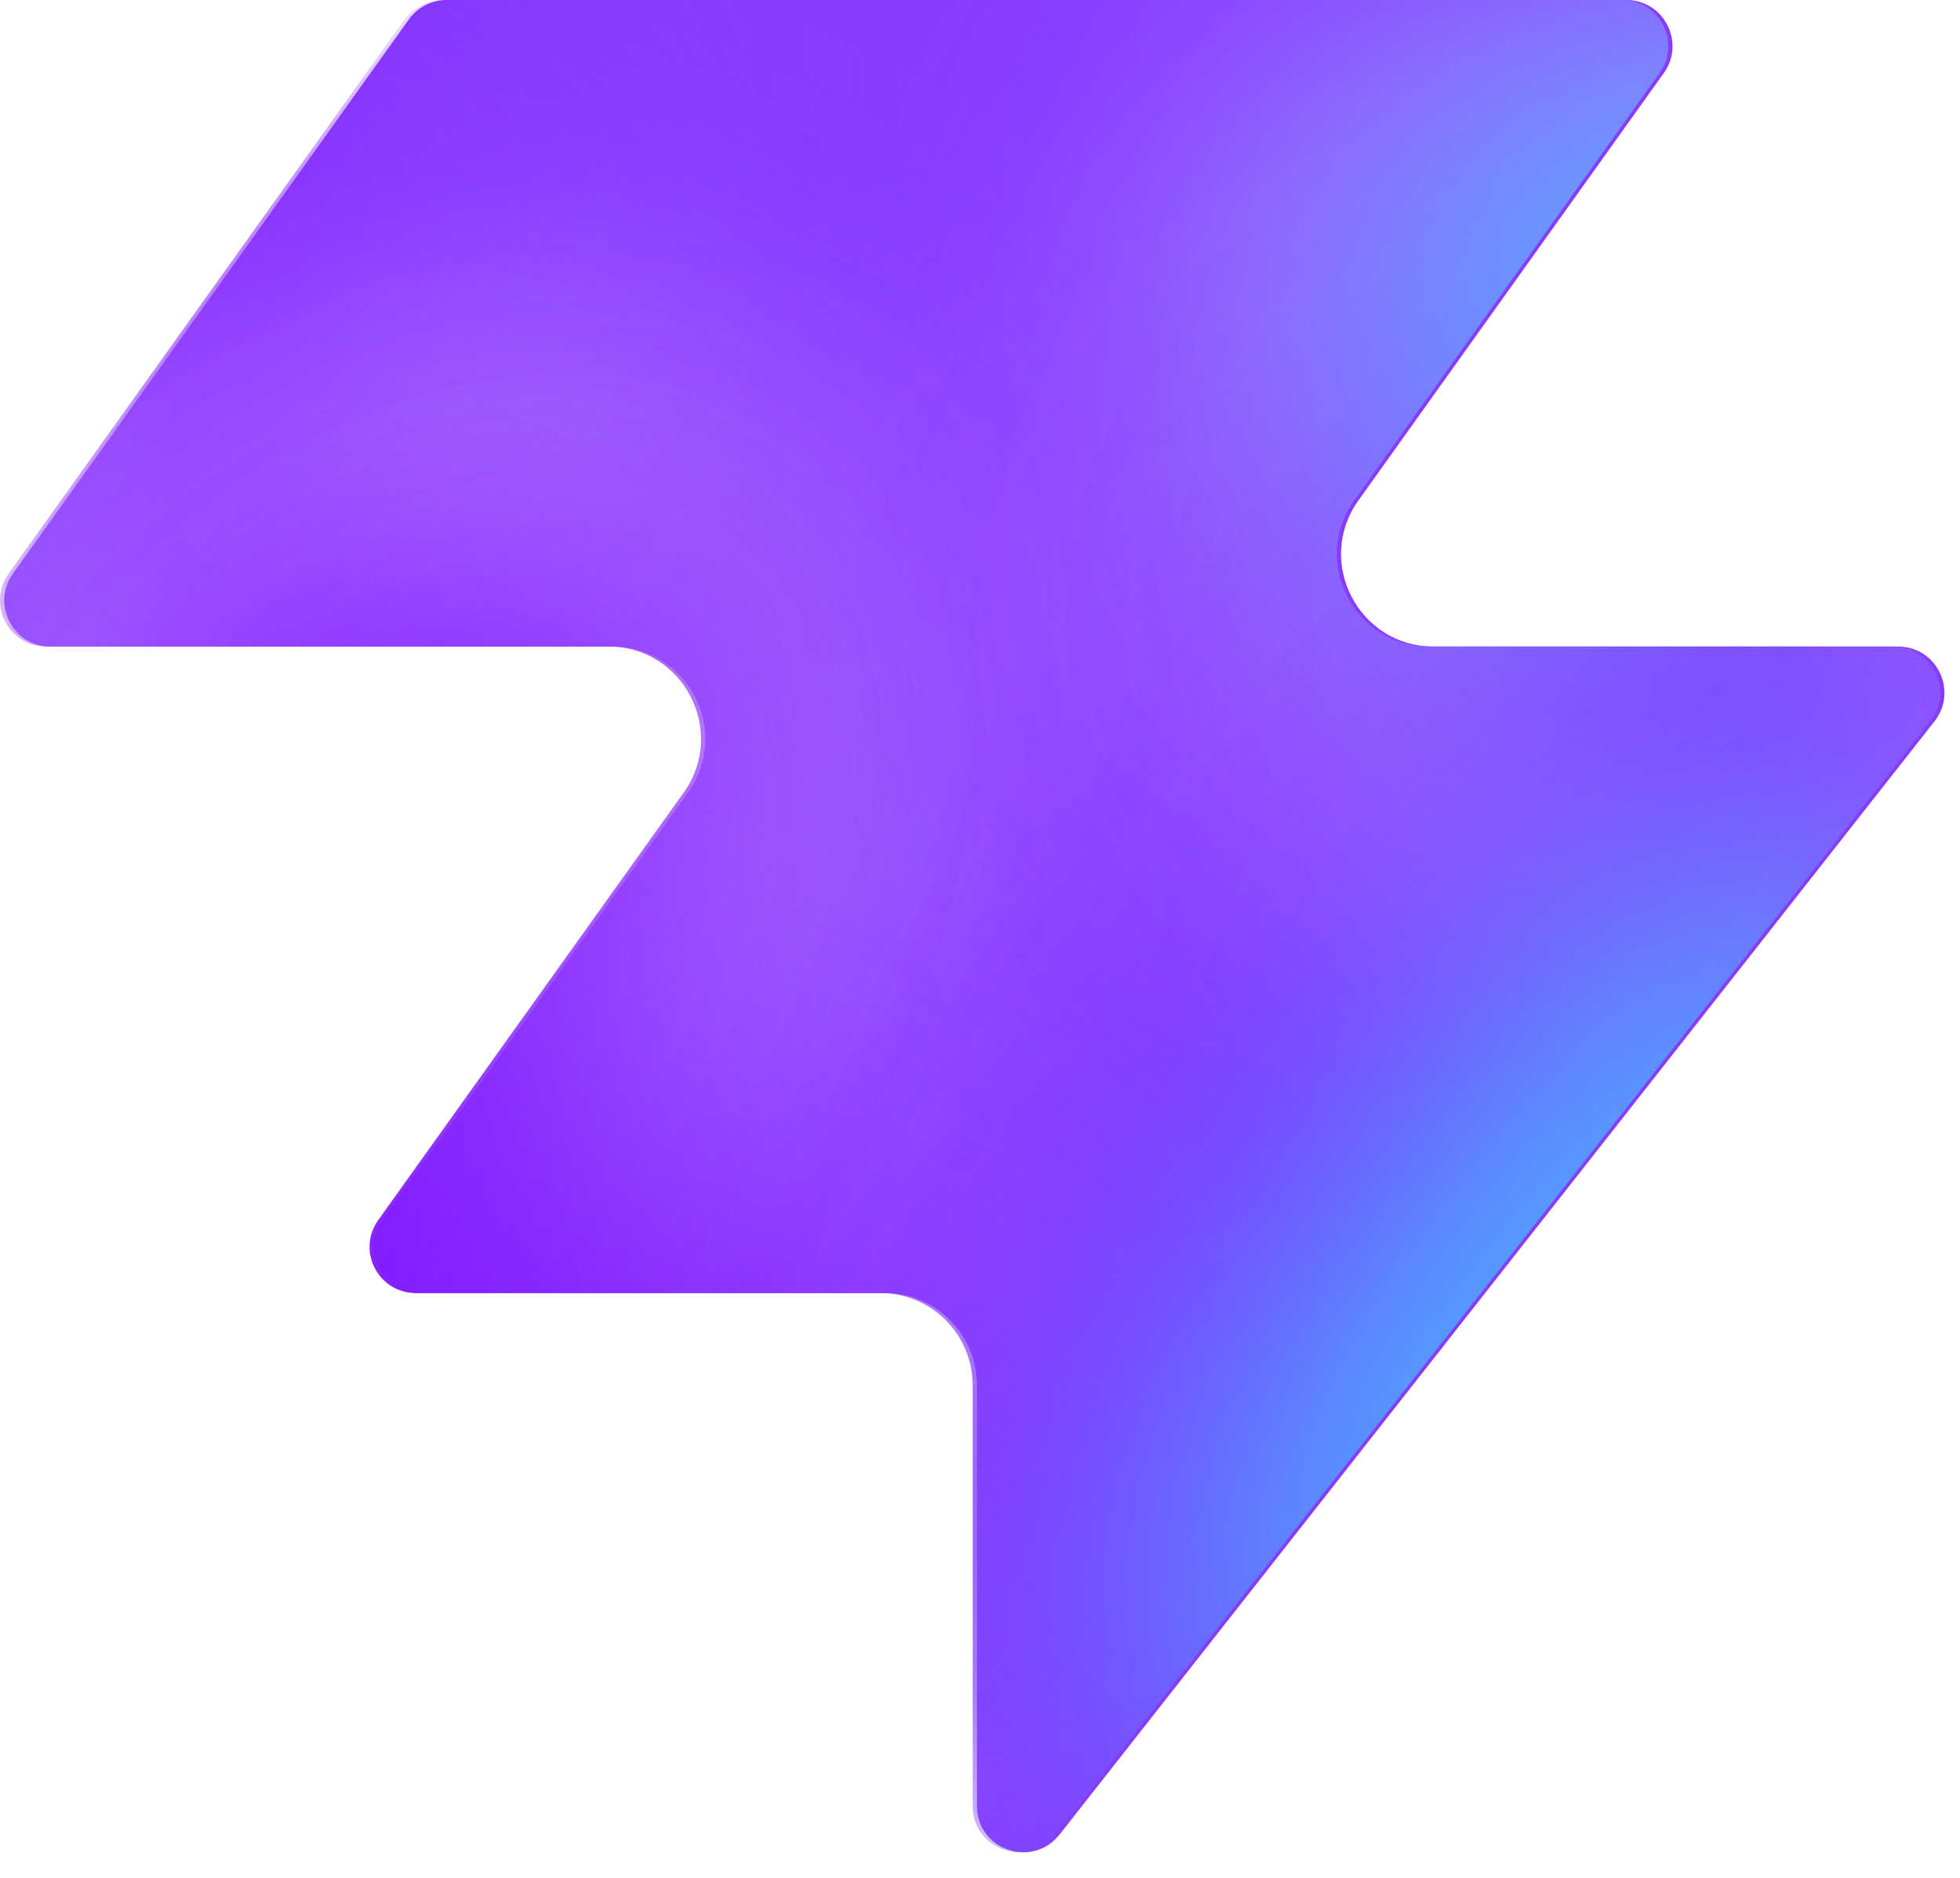
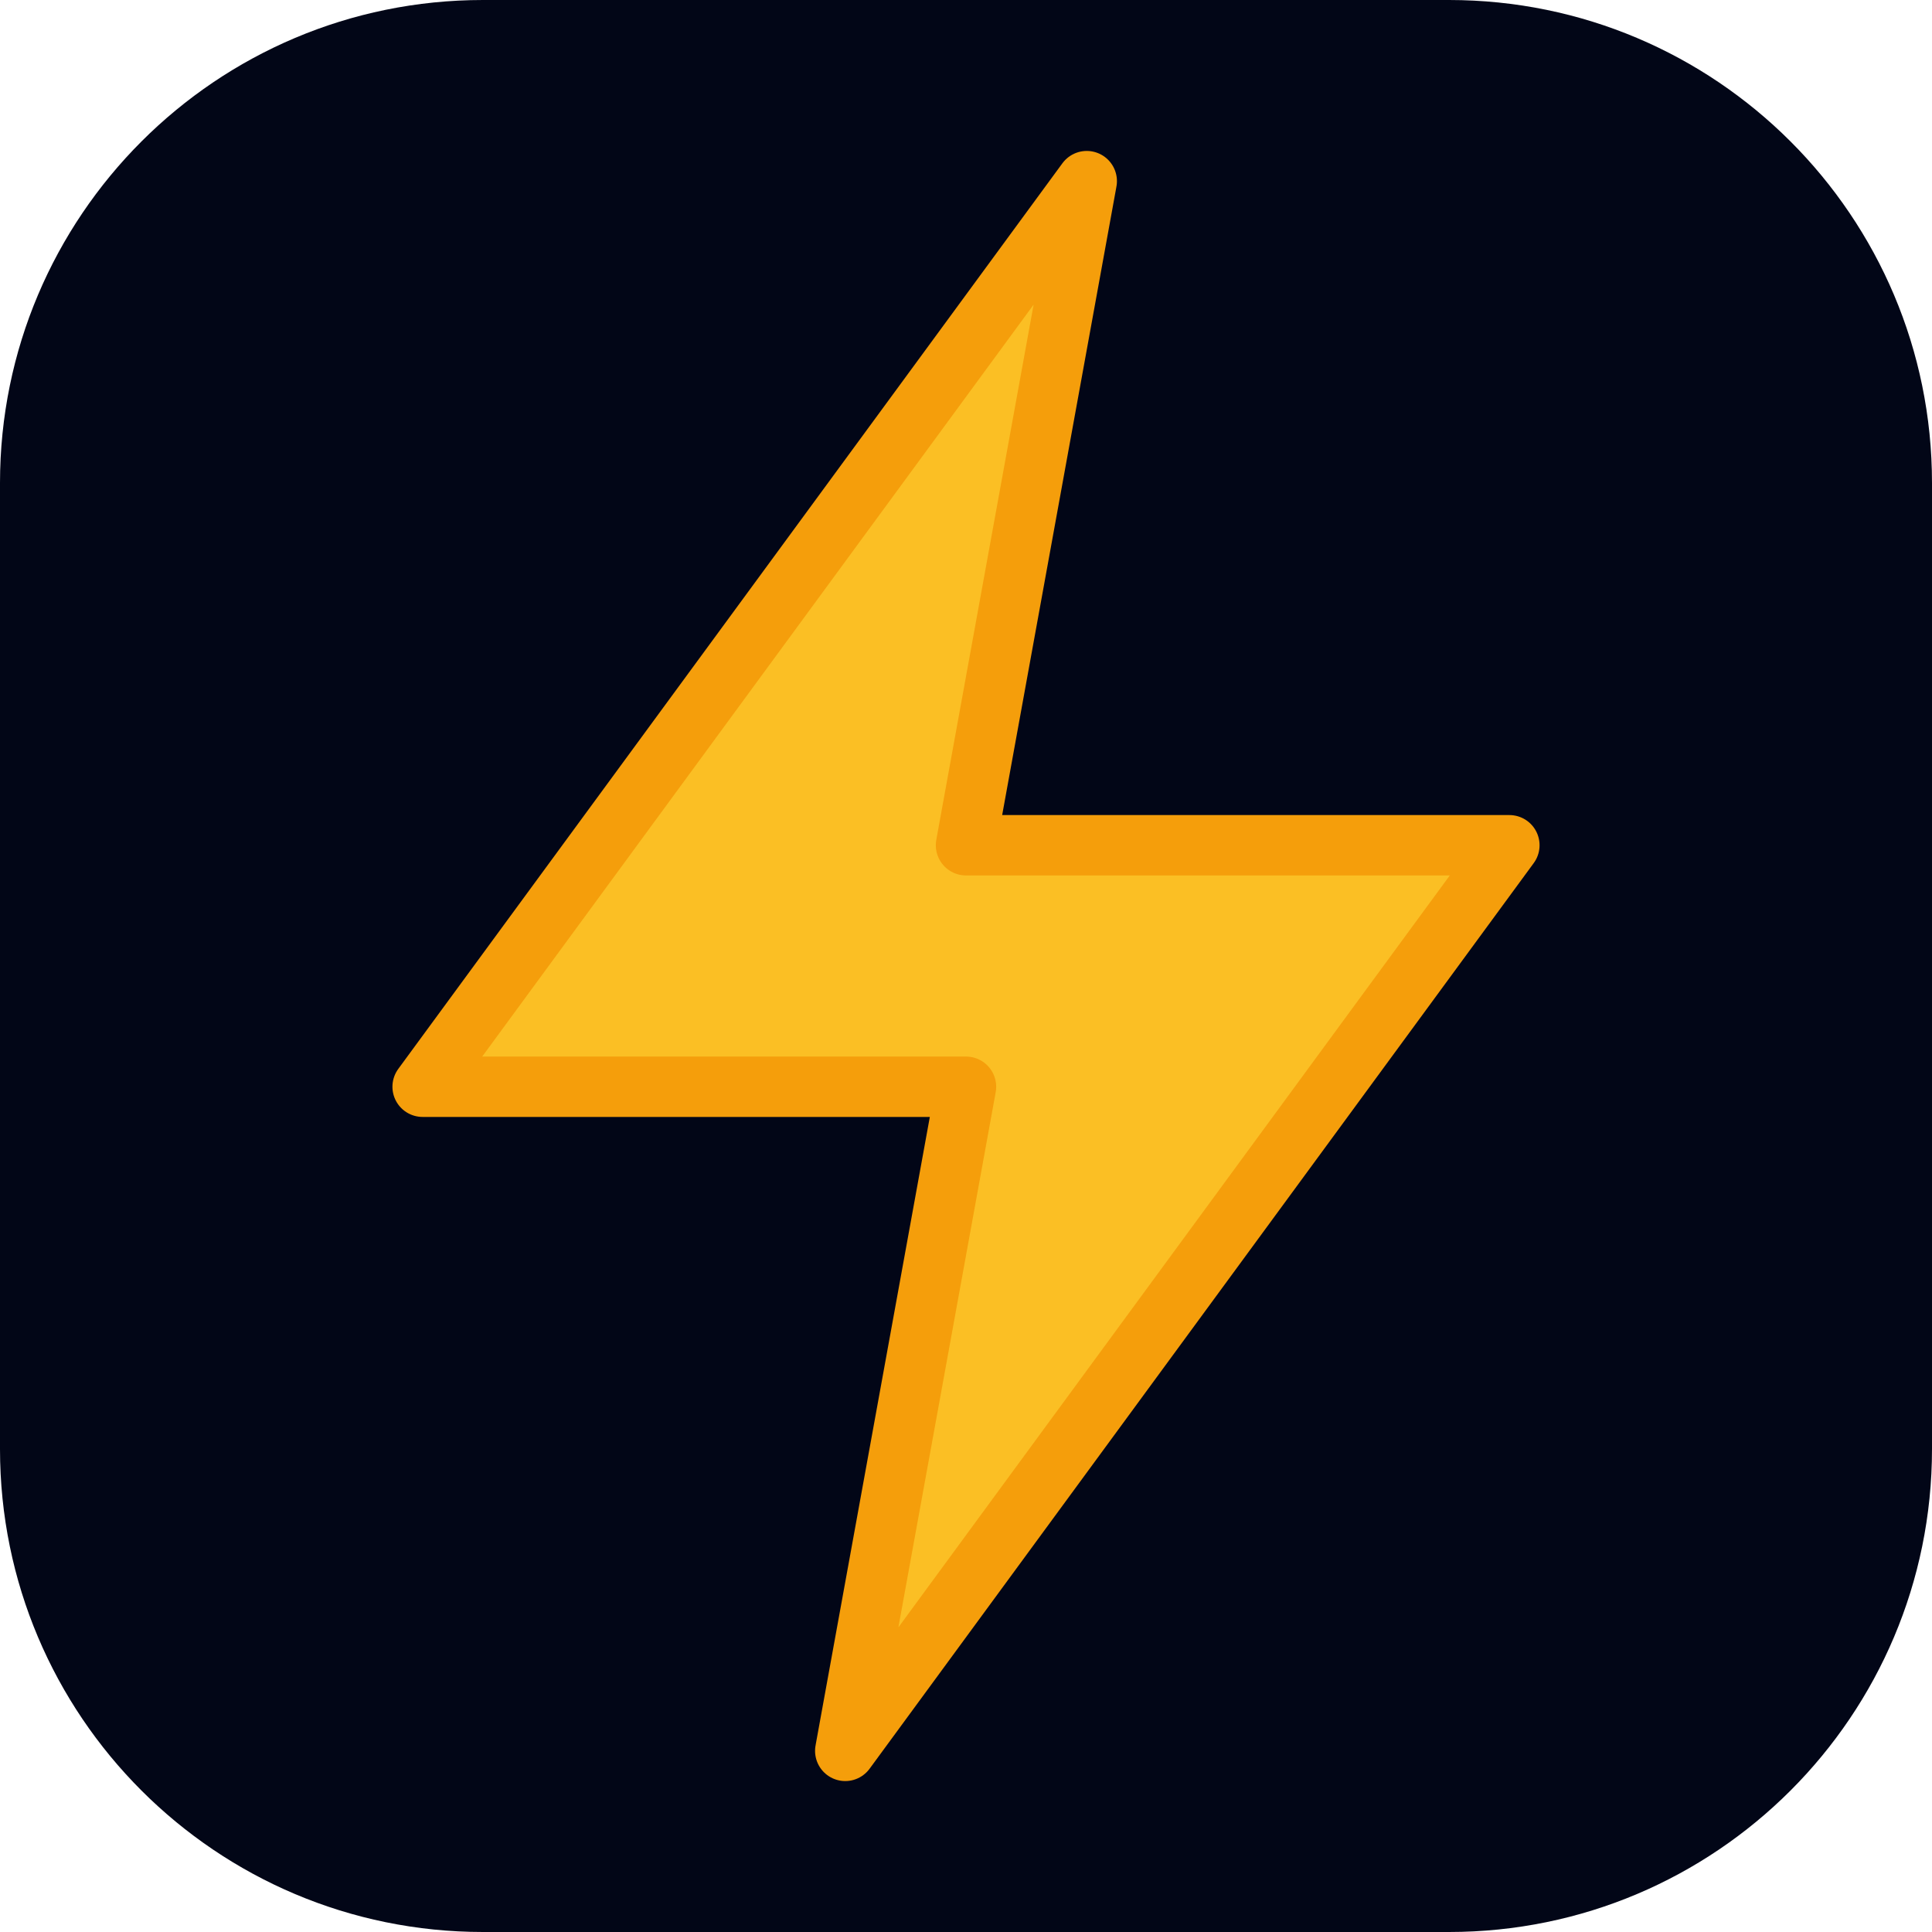
- <svg xmlns="http://www.w3.org/2000/svg" width="48" height="46" fill="none" viewBox="0 0 48 46">
-   <path fill="#863bff" d="M25.946 44.938c-.664.845-2.021.375-2.021-.698V33.937a2.26 2.26 0 0 0-2.262-2.262H10.287c-.92 0-1.456-1.04-.92-1.788l7.48-10.471c1.07-1.497 0-3.578-1.842-3.578H1.237c-.92 0-1.456-1.04-.92-1.788L10.013.474c.214-.297.556-.474.92-.474h28.894c.92 0 1.456 1.04.92 1.788l-7.48 10.471c-1.07 1.498 0 3.579 1.842 3.579h11.377c.943 0 1.473 1.088.89 1.83L25.947 44.94z" style="fill:#863bff;fill:color(display-p3 .525 .23 1);fill-opacity:1" />
-   <mask id="a" width="48" height="46" x="0" y="0" maskUnits="userSpaceOnUse" style="mask-type:alpha">
-     <path fill="#000" d="M25.842 44.938c-.664.844-2.021.375-2.021-.698V33.937a2.26 2.26 0 0 0-2.262-2.262H10.183c-.92 0-1.456-1.04-.92-1.788l7.48-10.471c1.07-1.498 0-3.579-1.842-3.579H1.133c-.92 0-1.456-1.04-.92-1.787L9.91.473c.214-.297.556-.474.92-.474h28.894c.92 0 1.456 1.04.92 1.788l-7.48 10.471c-1.07 1.498 0 3.578 1.842 3.578h11.377c.943 0 1.473 1.088.89 1.832L25.843 44.94z" style="fill:#000;fill-opacity:1" />
-   </mask>
-   <g mask="url(#a)">
-     <g filter="url(#b)">
-       <ellipse cx="5.508" cy="14.704" fill="#ede6ff" rx="5.508" ry="14.704" style="fill:#ede6ff;fill:color(display-p3 .927 .903 1);fill-opacity:1" transform="matrix(.00324 1 1 -.00324 -4.47 31.516)" />
-     </g>
-     <g filter="url(#c)">
-       <ellipse cx="10.399" cy="29.851" fill="#ede6ff" rx="10.399" ry="29.851" style="fill:#ede6ff;fill:color(display-p3 .927 .903 1);fill-opacity:1" transform="matrix(.00324 1 1 -.00324 -39.328 7.883)" />
-     </g>
-     <g filter="url(#d)">
-       <ellipse cx="5.508" cy="30.487" fill="#7e14ff" rx="5.508" ry="30.487" style="fill:#7e14ff;fill:color(display-p3 .492 .077 1);fill-opacity:1" transform="rotate(89.814 -25.913 -14.639)scale(1 -1)" />
-     </g>
-     <g filter="url(#e)">
-       <ellipse cx="5.508" cy="30.599" fill="#7e14ff" rx="5.508" ry="30.599" style="fill:#7e14ff;fill:color(display-p3 .492 .077 1);fill-opacity:1" transform="rotate(89.814 -32.644 -3.334)scale(1 -1)" />
-     </g>
-     <g filter="url(#f)">
-       <ellipse cx="5.508" cy="30.599" fill="#7e14ff" rx="5.508" ry="30.599" style="fill:#7e14ff;fill:color(display-p3 .492 .077 1);fill-opacity:1" transform="matrix(.00324 1 1 -.00324 -34.34 30.47)" />
-     </g>
-     <g filter="url(#g)">
-       <ellipse cx="14.072" cy="22.078" fill="#ede6ff" rx="14.072" ry="22.078" style="fill:#ede6ff;fill:color(display-p3 .927 .903 1);fill-opacity:1" transform="rotate(93.35 24.506 48.493)scale(-1 1)" />
-     </g>
-     <g filter="url(#h)">
-       <ellipse cx="3.47" cy="21.501" fill="#7e14ff" rx="3.47" ry="21.501" style="fill:#7e14ff;fill:color(display-p3 .492 .077 1);fill-opacity:1" transform="rotate(89.009 28.708 47.59)scale(-1 1)" />
-     </g>
-     <g filter="url(#i)">
-       <ellipse cx="3.47" cy="21.501" fill="#7e14ff" rx="3.47" ry="21.501" style="fill:#7e14ff;fill:color(display-p3 .492 .077 1);fill-opacity:1" transform="rotate(89.009 28.708 47.59)scale(-1 1)" />
-     </g>
-     <g filter="url(#j)">
-       <ellipse cx=".387" cy="8.972" fill="#7e14ff" rx="4.407" ry="29.108" style="fill:#7e14ff;fill:color(display-p3 .492 .077 1);fill-opacity:1" transform="rotate(39.51 .387 8.972)" />
-     </g>
-     <g filter="url(#k)">
-       <ellipse cx="47.523" cy="-6.092" fill="#7e14ff" rx="4.407" ry="29.108" style="fill:#7e14ff;fill:color(display-p3 .492 .077 1);fill-opacity:1" transform="rotate(37.892 47.523 -6.092)" />
-     </g>
-     <g filter="url(#l)">
-       <ellipse cx="41.412" cy="6.333" fill="#47bfff" rx="5.971" ry="9.665" style="fill:#47bfff;fill:color(display-p3 .28 .748 1);fill-opacity:1" transform="rotate(37.892 41.412 6.333)" />
-     </g>
-     <g filter="url(#m)">
-       <ellipse cx="-1.879" cy="38.332" fill="#7e14ff" rx="4.407" ry="29.108" style="fill:#7e14ff;fill:color(display-p3 .492 .077 1);fill-opacity:1" transform="rotate(37.892 -1.88 38.332)" />
-     </g>
-     <g filter="url(#n)">
-       <ellipse cx="-1.879" cy="38.332" fill="#7e14ff" rx="4.407" ry="29.108" style="fill:#7e14ff;fill:color(display-p3 .492 .077 1);fill-opacity:1" transform="rotate(37.892 -1.88 38.332)" />
-     </g>
-     <g filter="url(#o)">
-       <ellipse cx="35.651" cy="29.907" fill="#7e14ff" rx="4.407" ry="29.108" style="fill:#7e14ff;fill:color(display-p3 .492 .077 1);fill-opacity:1" transform="rotate(37.892 35.651 29.907)" />
-     </g>
-     <g filter="url(#p)">
-       <ellipse cx="38.418" cy="32.4" fill="#47bfff" rx="5.971" ry="15.297" style="fill:#47bfff;fill:color(display-p3 .28 .748 1);fill-opacity:1" transform="rotate(37.892 38.418 32.4)" />
-     </g>
-   </g>
-   <defs>
-     <filter id="b" width="60.045" height="41.654" x="-19.77" y="16.149" color-interpolation-filters="sRGB" filterUnits="userSpaceOnUse">
-       <feFlood flood-opacity="0" result="BackgroundImageFix" />
-       <feBlend in="SourceGraphic" in2="BackgroundImageFix" result="shape" />
-       <feGaussianBlur result="effect1_foregroundBlur_2002_17158" stdDeviation="7.659" />
-     </filter>
-     <filter id="c" width="90.34" height="51.437" x="-54.613" y="-7.533" color-interpolation-filters="sRGB" filterUnits="userSpaceOnUse">
-       <feFlood flood-opacity="0" result="BackgroundImageFix" />
-       <feBlend in="SourceGraphic" in2="BackgroundImageFix" result="shape" />
-       <feGaussianBlur result="effect1_foregroundBlur_2002_17158" stdDeviation="7.659" />
-     </filter>
-     <filter id="d" width="79.355" height="29.4" x="-49.64" y="2.03" color-interpolation-filters="sRGB" filterUnits="userSpaceOnUse">
-       <feFlood flood-opacity="0" result="BackgroundImageFix" />
-       <feBlend in="SourceGraphic" in2="BackgroundImageFix" result="shape" />
-       <feGaussianBlur result="effect1_foregroundBlur_2002_17158" stdDeviation="4.596" />
-     </filter>
-     <filter id="e" width="79.579" height="29.4" x="-45.045" y="20.029" color-interpolation-filters="sRGB" filterUnits="userSpaceOnUse">
-       <feFlood flood-opacity="0" result="BackgroundImageFix" />
-       <feBlend in="SourceGraphic" in2="BackgroundImageFix" result="shape" />
-       <feGaussianBlur result="effect1_foregroundBlur_2002_17158" stdDeviation="4.596" />
-     </filter>
-     <filter id="f" width="79.579" height="29.4" x="-43.513" y="21.178" color-interpolation-filters="sRGB" filterUnits="userSpaceOnUse">
-       <feFlood flood-opacity="0" result="BackgroundImageFix" />
-       <feBlend in="SourceGraphic" in2="BackgroundImageFix" result="shape" />
-       <feGaussianBlur result="effect1_foregroundBlur_2002_17158" stdDeviation="4.596" />
-     </filter>
-     <filter id="g" width="74.749" height="58.852" x="15.756" y="-17.901" color-interpolation-filters="sRGB" filterUnits="userSpaceOnUse">
-       <feFlood flood-opacity="0" result="BackgroundImageFix" />
-       <feBlend in="SourceGraphic" in2="BackgroundImageFix" result="shape" />
-       <feGaussianBlur result="effect1_foregroundBlur_2002_17158" stdDeviation="7.659" />
-     </filter>
-     <filter id="h" width="61.377" height="25.362" x="23.548" y="2.284" color-interpolation-filters="sRGB" filterUnits="userSpaceOnUse">
-       <feFlood flood-opacity="0" result="BackgroundImageFix" />
-       <feBlend in="SourceGraphic" in2="BackgroundImageFix" result="shape" />
-       <feGaussianBlur result="effect1_foregroundBlur_2002_17158" stdDeviation="4.596" />
-     </filter>
-     <filter id="i" width="61.377" height="25.362" x="23.548" y="2.284" color-interpolation-filters="sRGB" filterUnits="userSpaceOnUse">
-       <feFlood flood-opacity="0" result="BackgroundImageFix" />
-       <feBlend in="SourceGraphic" in2="BackgroundImageFix" result="shape" />
-       <feGaussianBlur result="effect1_foregroundBlur_2002_17158" stdDeviation="4.596" />
-     </filter>
-     <filter id="j" width="56.045" height="63.649" x="-27.636" y="-22.853" color-interpolation-filters="sRGB" filterUnits="userSpaceOnUse">
-       <feFlood flood-opacity="0" result="BackgroundImageFix" />
-       <feBlend in="SourceGraphic" in2="BackgroundImageFix" result="shape" />
-       <feGaussianBlur result="effect1_foregroundBlur_2002_17158" stdDeviation="4.596" />
-     </filter>
-     <filter id="k" width="54.814" height="64.646" x="20.116" y="-38.415" color-interpolation-filters="sRGB" filterUnits="userSpaceOnUse">
-       <feFlood flood-opacity="0" result="BackgroundImageFix" />
-       <feBlend in="SourceGraphic" in2="BackgroundImageFix" result="shape" />
-       <feGaussianBlur result="effect1_foregroundBlur_2002_17158" stdDeviation="4.596" />
-     </filter>
-     <filter id="l" width="33.541" height="35.313" x="24.641" y="-11.323" color-interpolation-filters="sRGB" filterUnits="userSpaceOnUse">
-       <feFlood flood-opacity="0" result="BackgroundImageFix" />
-       <feBlend in="SourceGraphic" in2="BackgroundImageFix" result="shape" />
-       <feGaussianBlur result="effect1_foregroundBlur_2002_17158" stdDeviation="4.596" />
-     </filter>
-     <filter id="m" width="54.814" height="64.646" x="-29.286" y="6.009" color-interpolation-filters="sRGB" filterUnits="userSpaceOnUse">
-       <feFlood flood-opacity="0" result="BackgroundImageFix" />
-       <feBlend in="SourceGraphic" in2="BackgroundImageFix" result="shape" />
-       <feGaussianBlur result="effect1_foregroundBlur_2002_17158" stdDeviation="4.596" />
-     </filter>
-     <filter id="n" width="54.814" height="64.646" x="-29.286" y="6.009" color-interpolation-filters="sRGB" filterUnits="userSpaceOnUse">
-       <feFlood flood-opacity="0" result="BackgroundImageFix" />
-       <feBlend in="SourceGraphic" in2="BackgroundImageFix" result="shape" />
-       <feGaussianBlur result="effect1_foregroundBlur_2002_17158" stdDeviation="4.596" />
-     </filter>
-     <filter id="o" width="54.814" height="64.646" x="8.244" y="-2.416" color-interpolation-filters="sRGB" filterUnits="userSpaceOnUse">
-       <feFlood flood-opacity="0" result="BackgroundImageFix" />
-       <feBlend in="SourceGraphic" in2="BackgroundImageFix" result="shape" />
-       <feGaussianBlur result="effect1_foregroundBlur_2002_17158" stdDeviation="4.596" />
-     </filter>
-     <filter id="p" width="39.409" height="43.623" x="18.713" y="10.588" color-interpolation-filters="sRGB" filterUnits="userSpaceOnUse">
-       <feFlood flood-opacity="0" result="BackgroundImageFix" />
-       <feBlend in="SourceGraphic" in2="BackgroundImageFix" result="shape" />
-       <feGaussianBlur result="effect1_foregroundBlur_2002_17158" stdDeviation="4.596" />
-     </filter>
-   </defs>
+ <svg xmlns="http://www.w3.org/2000/svg" viewBox="0 0 64 64">
+   <rect width="64" height="64" rx="16" fill="#020617" />
+   <path d="M36 6L14 36H32L28 58L50 28H32L36 6Z" fill="#FBBF24" stroke="#F59E0B" stroke-width="2" stroke-linejoin="round" />
</svg>
